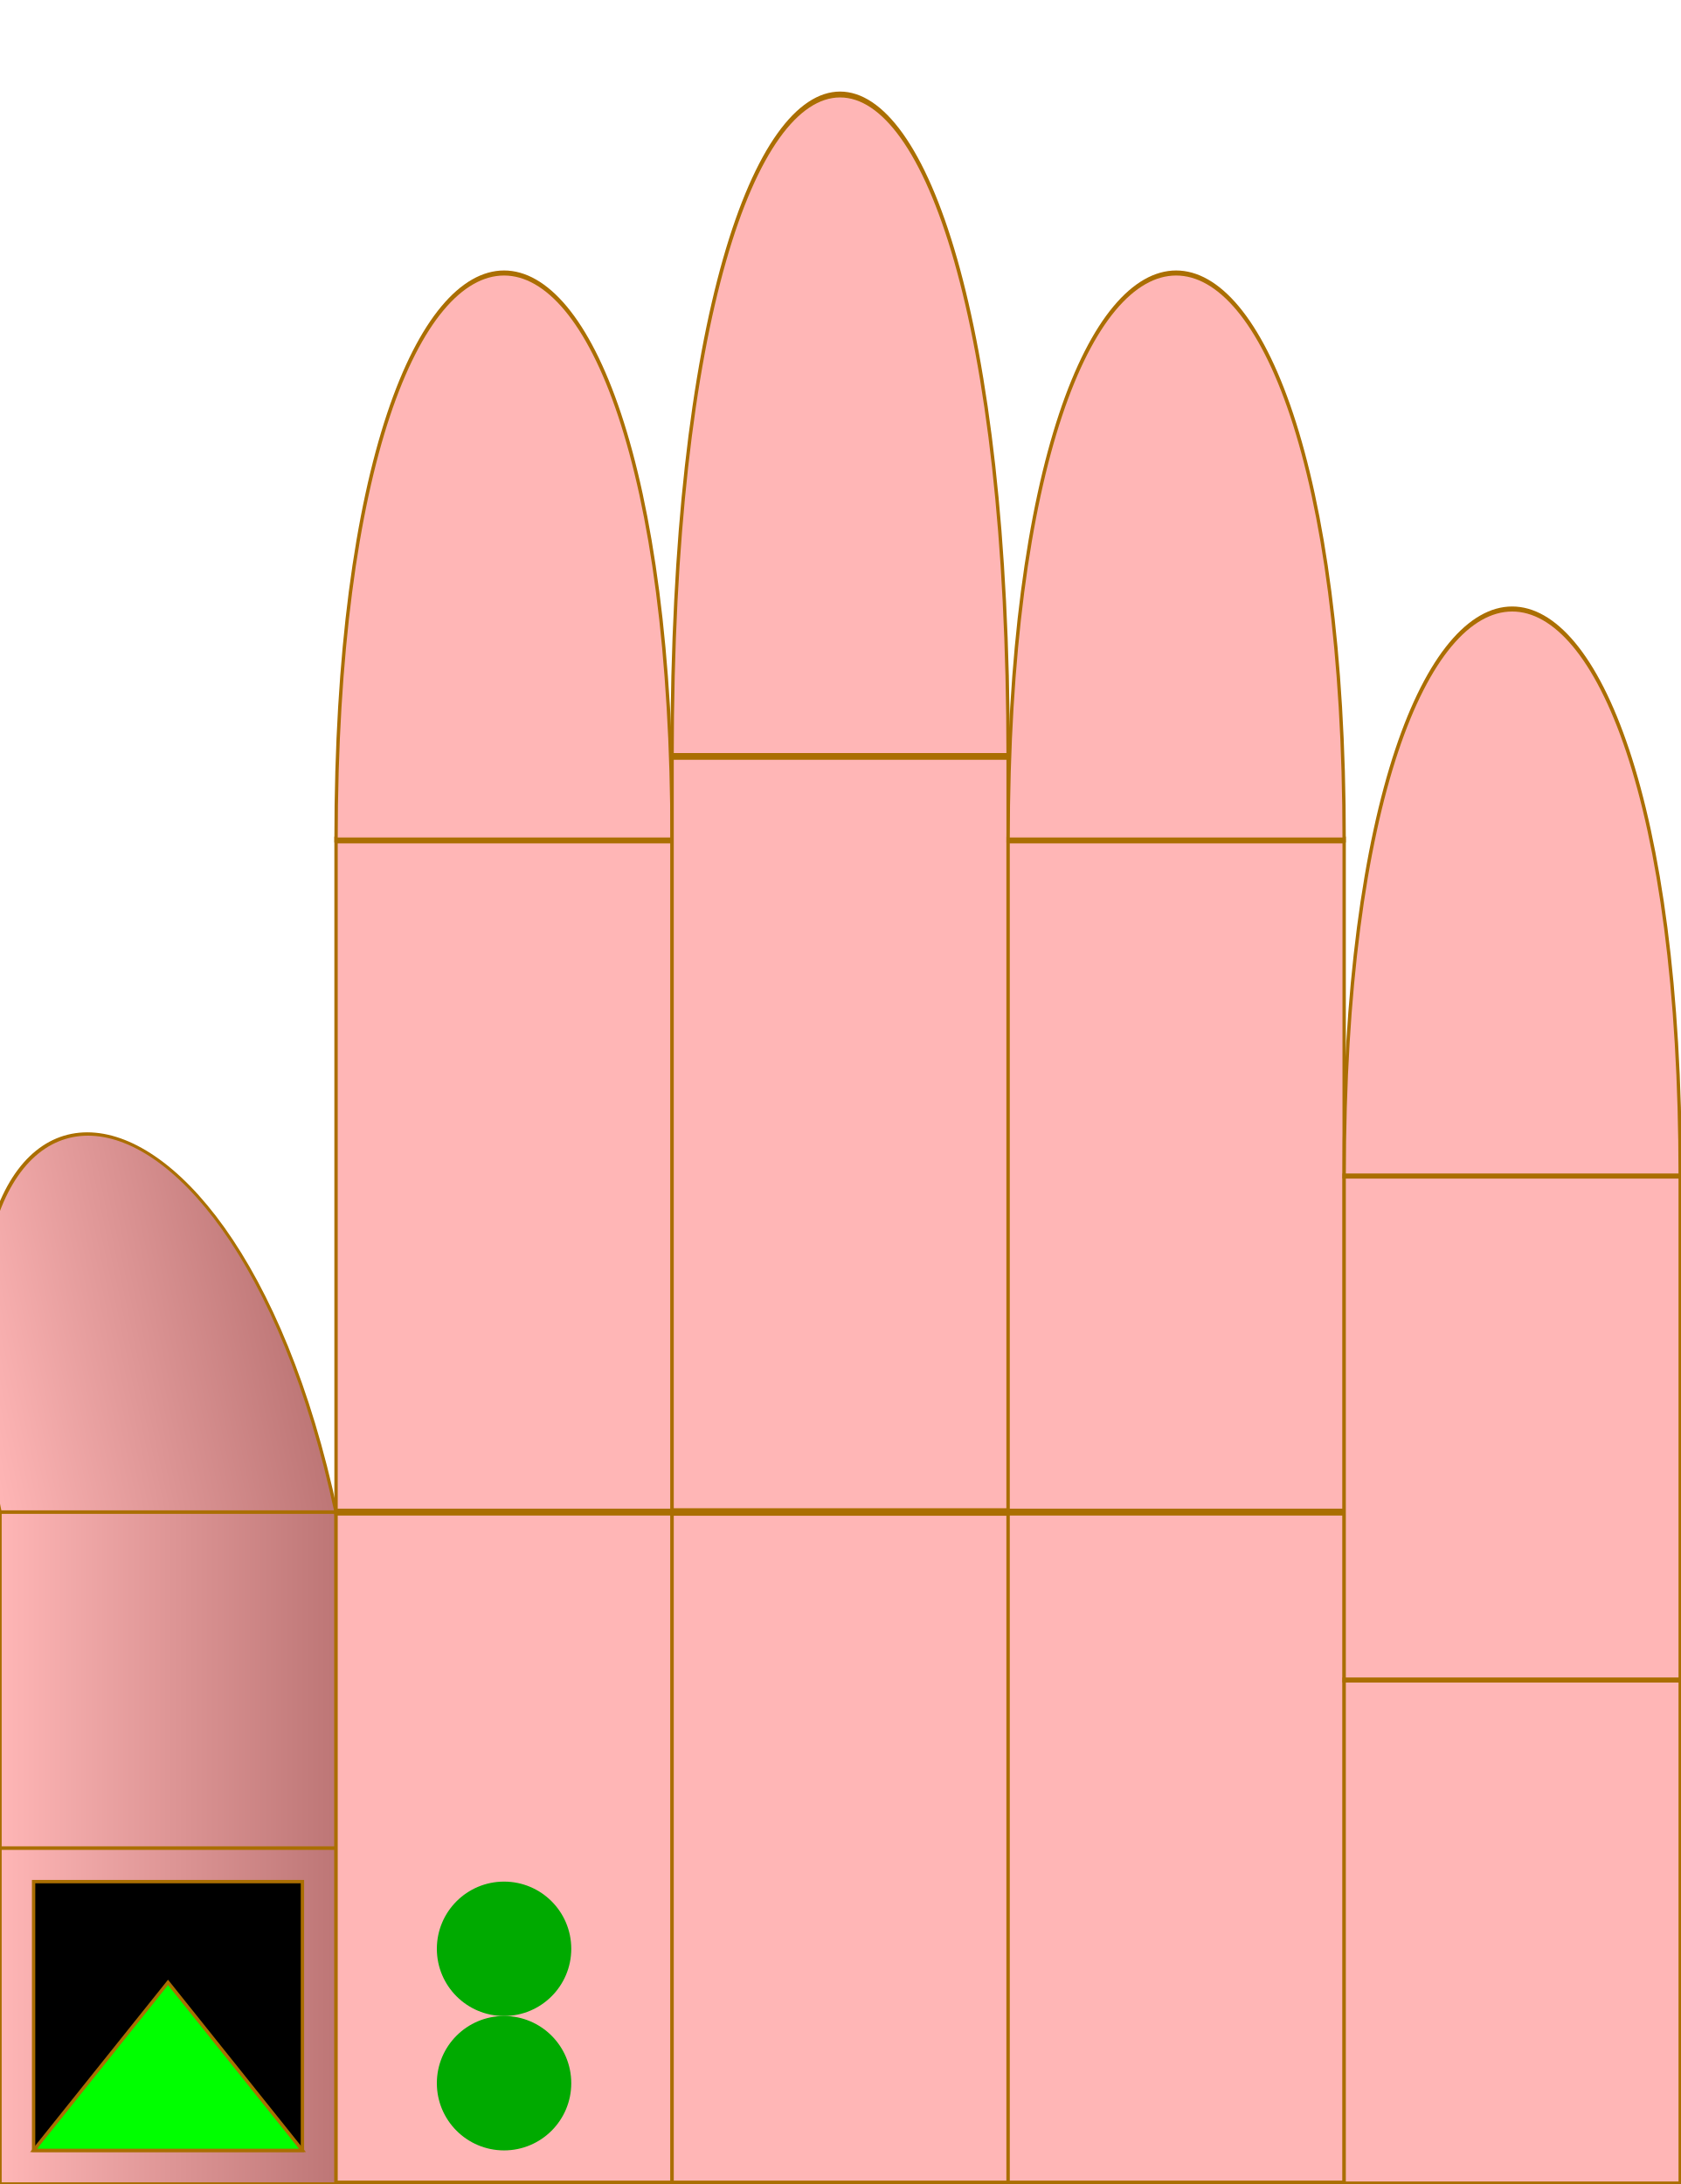
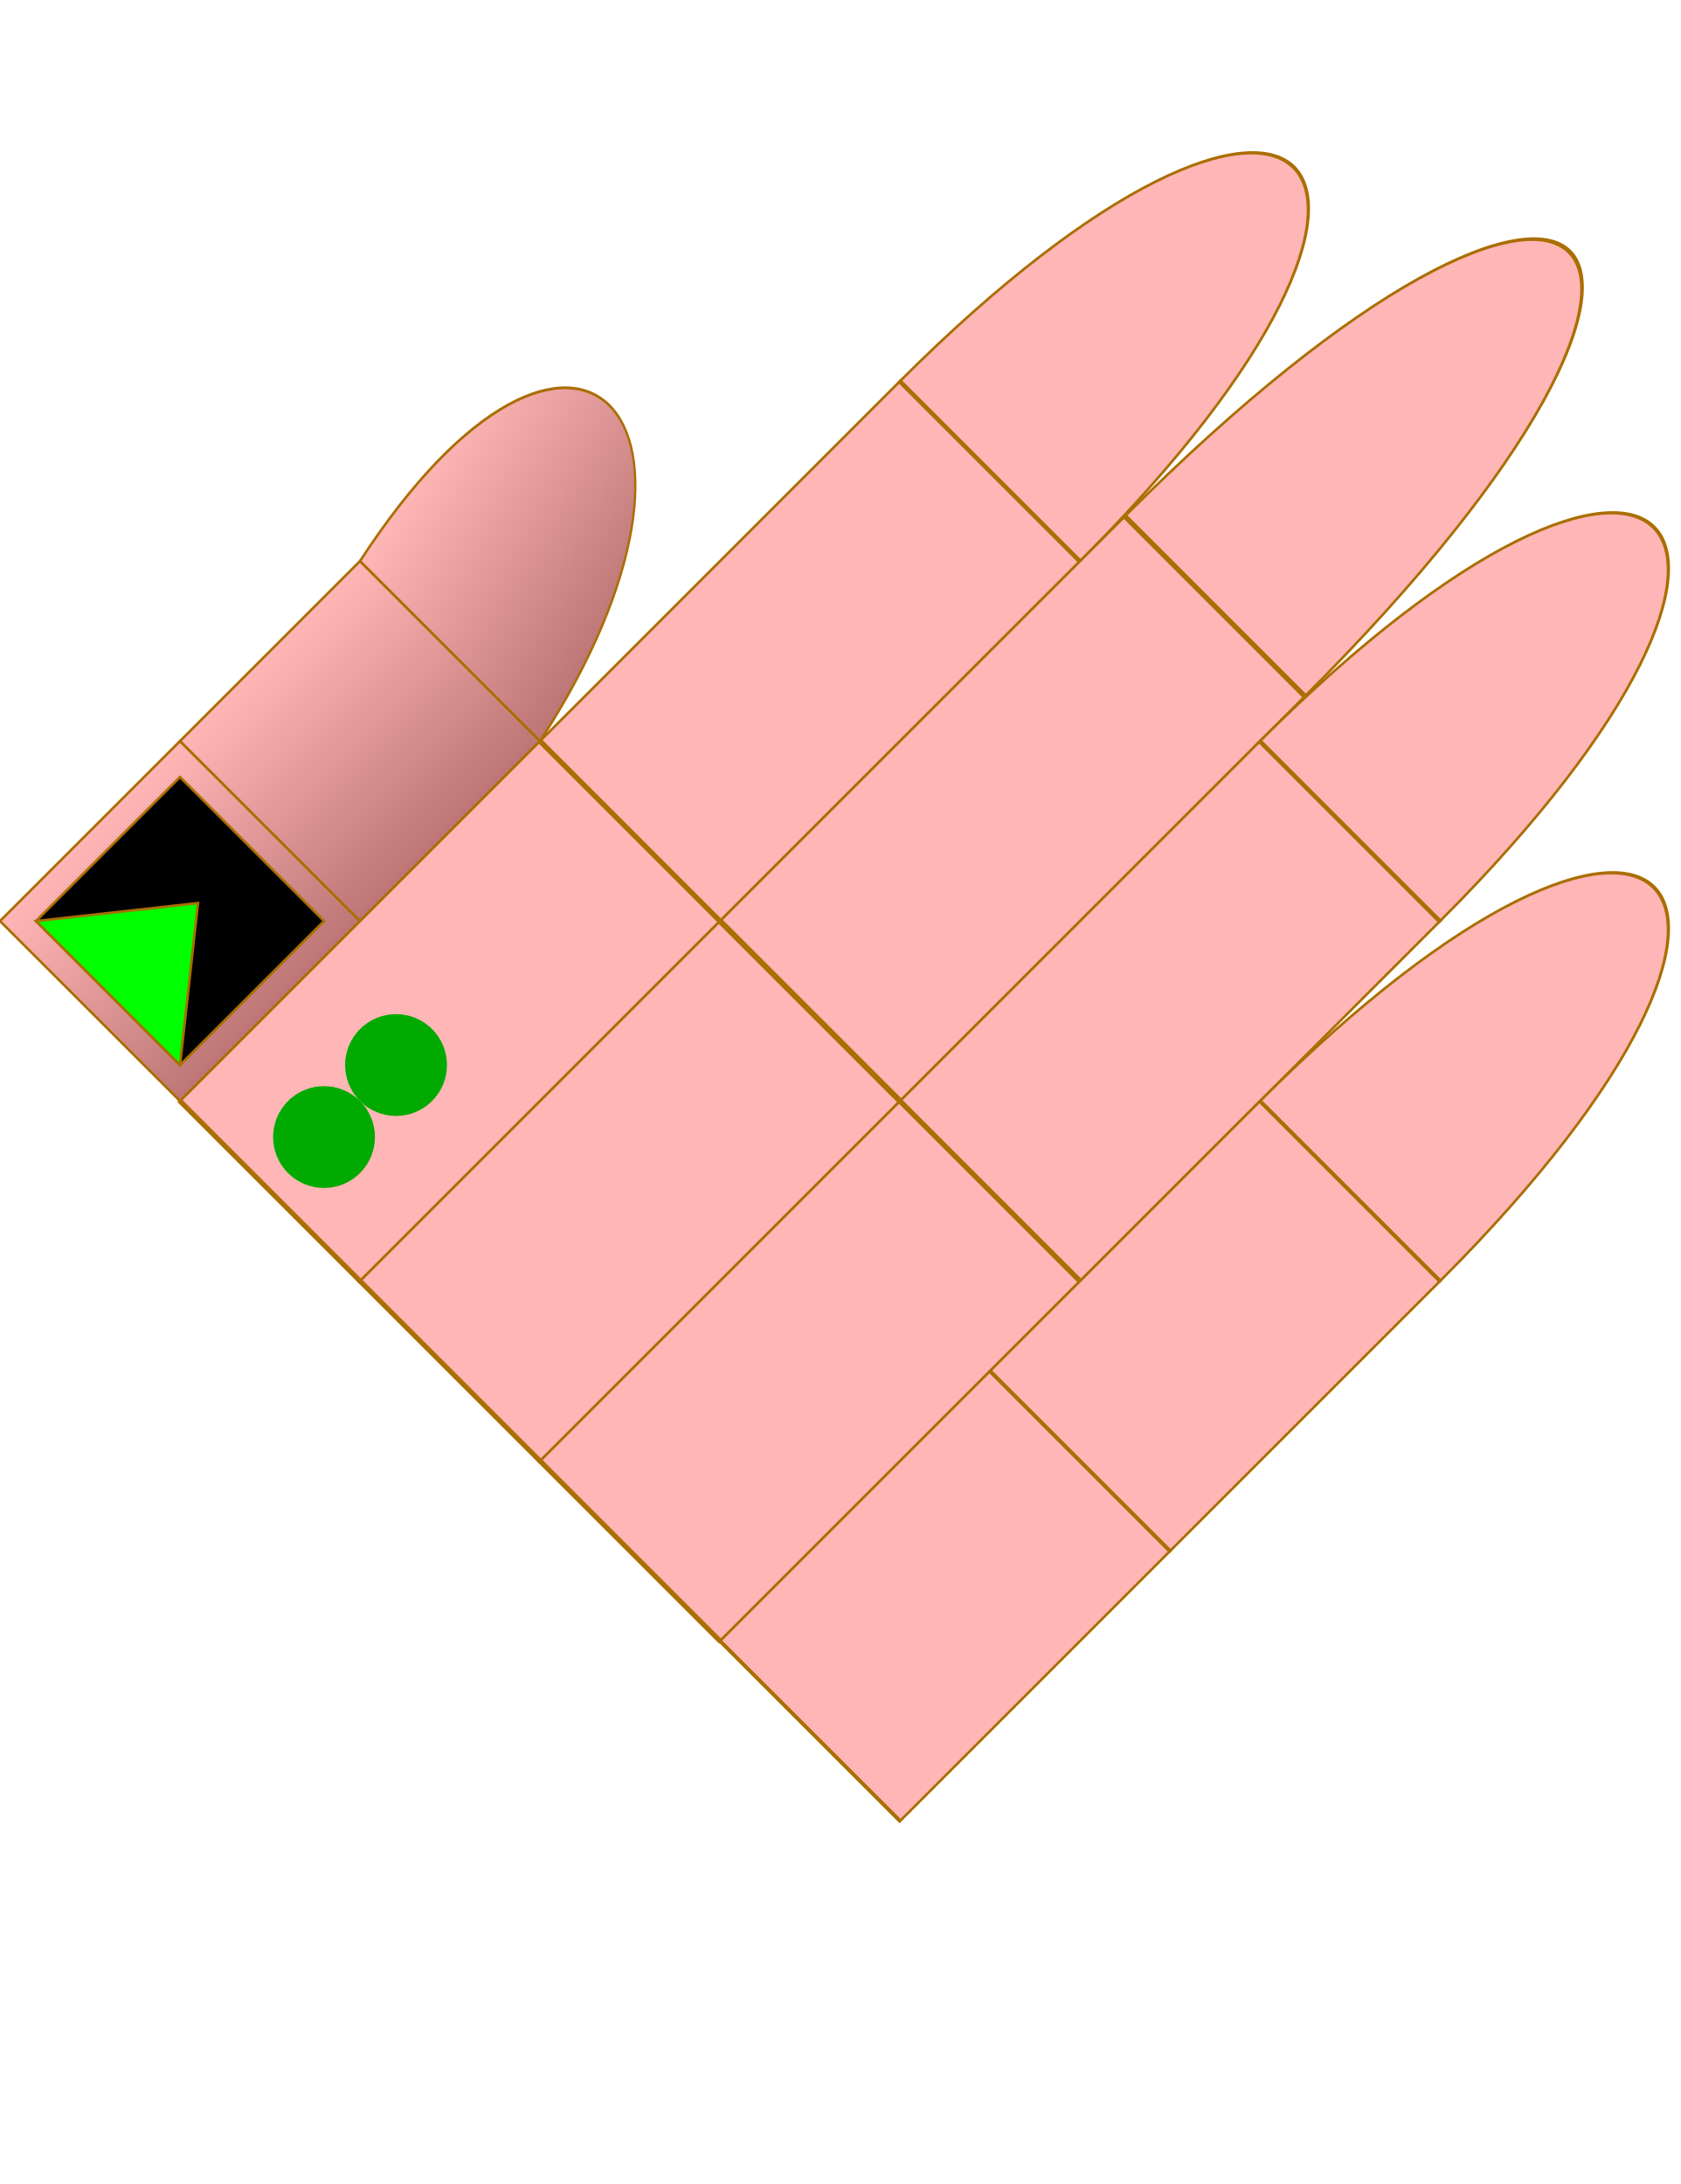
- <svg xmlns="http://www.w3.org/2000/svg" id="chord-hand" viewBox="0 0 50 65" width="500" height="650">
+ <svg xmlns="http://www.w3.org/2000/svg" id="chord-hand" viewBox="0 0 66 70" width="500" height="650">
  <style>
        #hand g use {
            stroke: #aa6e02 ;
            stroke-width: 0.1px;
        }
        #thumb {
            fill: url("#thumbGradient");
        }
        #index {
            fill: #ffb6b6ff;
        }
        #middle {
            fill: #ffb6b6ff;
        }
        #ring {
            fill: #ffb6b6ff;
        }
        #pinky {
            fill: #ffb6b6ff;
        }
    </style>
  <defs>
    <linearGradient id="thumbGradient" x1="1" x2="1" y1="0" y2="1">
      <stop offset="0%" stop-color="#ffb6b6ff" />
      <stop offset="100%" stop-color="#BD7676" />
    </linearGradient>
    <linearGradient id="fingerGradient" x1="1" x2="1" y1="0" y2="1">
      <stop offset="0%" stop-color="#BD7676" />
      <stop offset="50%" stop-color="#ffb6b6ff" />
      <stop offset="100%" stop-color="#BD7676" />
    </linearGradient>
    <radialGradient id="roundTipGradient" cx="50%" cy="50%" r="50%" fx="50%" fy="50%">
      <stop offset="0%" stop-color="#ffb6b6ff" />
      <stop offset="100%" stop-color="#BD7676" />
    </radialGradient>
    <path id="phalange" d="                 M 0 0                  L 10 0                 L 10 10                 L 0 10                 Z" stroke-width="useCurrent" stroke="useCurrent" />
    <path id="tip" d="                 M 0 0                  C 15 0, 15 10, 0 10                 L 0 10                 Z" stroke-width="useCurrent" stroke="useCurrent" />
    <circrle id="round-tip" cx="0" cy="5" r="5" fill="url('#roundTipGradient')" />
    <polygon id="start" points="1,1 6,5 1,9" fill="#0F0F" z-index="1010" />
    <rect id="start-stop" y="1" x="6" width="3" height="8" fill="#000F" z-index="1000" />
    <rect id="stop" y="1" width="8" height="8" fill="#000F" z-index="1000" />
    <circle id="dot" cx="3" cy="5" r="2" stroke="none" />
  </defs>
-   <g id="hand" viewBox="0 0 50 63" x="0" y="0" transform="rotate(-90) translate(-65,0)">
+   <g id="hand" viewBox="0 0 60 73" x="0" y="0" transform="rotate(-45) translate(-20,20)">
    <g id="thumb">
      <use id="me" href="#phalange" transform="translate(0,0)" />
      <use id="mf" href="#phalange" transform="translate(10,0)" />
      <use id="pf" href="#tip" transform="translate(20,0) scale(1,1) skewY(-12)" />
      <use id="stop" href="#stop" x="1" />
      <use id="start" href="#start" x="0" />
    </g>
    <g id="index" transform="translate(0,10)">
      <use id="me" href="#phalange" transform="translate(0,0) scale(2,1)" />
      <use id="mf" href="#phalange" transform="translate(20,0) scale(2,1) " />
      <use id="pf" href="#tip" transform="translate(40,0) scale(1.5,1) " />
      <use id="dot2" href="#dot" x="4" fill="#0A0F">2</use>
      <use id="dot1" href="#dot" x="0" fill="#0A0F" />
    </g>
    <g id="middle" transform="translate(0,20)">
      <use id="me" href="#phalange" transform="translate(0,0) scale(2,1) " />
      <use id="mf" href="#phalange" transform="translate(20,0) scale(2.25,1) " />
      <use id="pf" href="#tip" transform="translate(42.5,0) scale(1.75,1) " />
    </g>
    <g id="ring" transform="translate(0,30)">
      <use id="me" href="#phalange" transform="translate(0,0) scale(2,1) " />
      <use id="mf" href="#phalange" transform="translate(20,0) scale(2,1) " />
      <use id="pf" href="#tip" transform="translate(40,0) scale(1.5,1) " />
    </g>
    <g id="pinky" transform="translate(0,40)">
      <use id="me" href="#phalange" transform="translate(0,0) scale(1.5,1) " />
      <use id="mf" href="#phalange" transform="translate(15,0) scale(1.5,1) " />
      <use id="pf" href="#tip" transform="translate(30,0) scale(1.5,1) " />
    </g>
  </g>
</svg>
